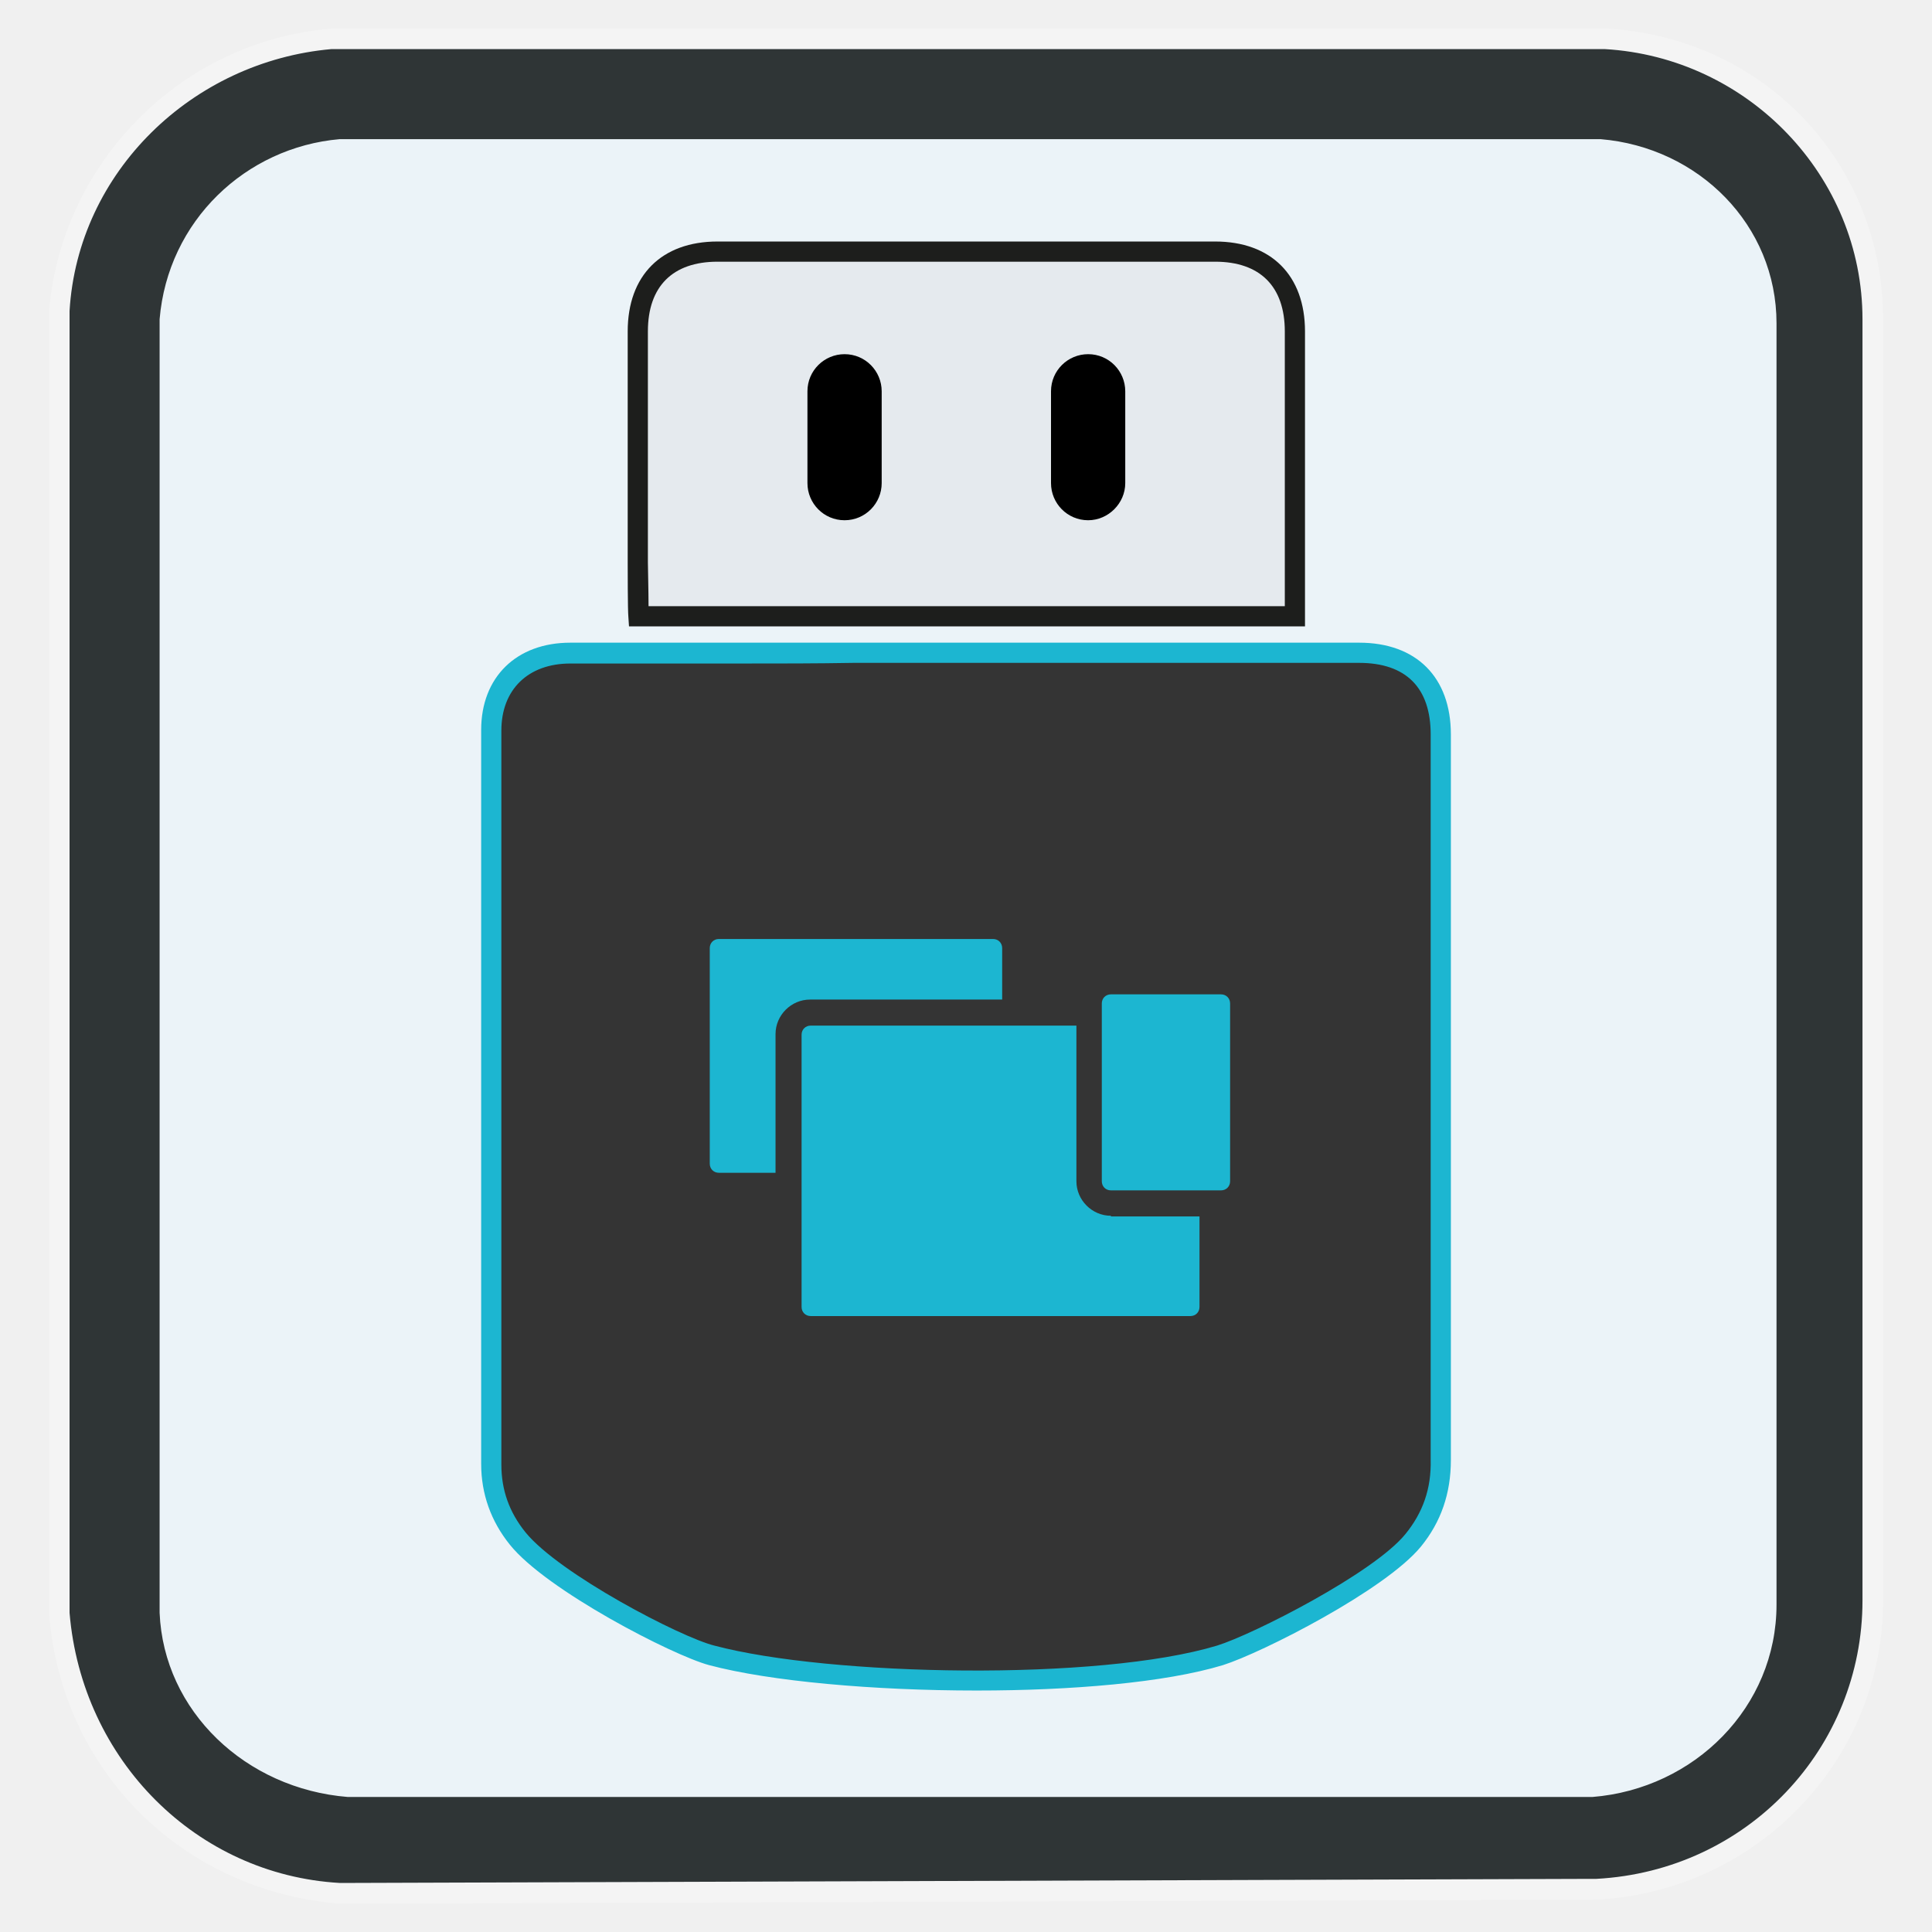
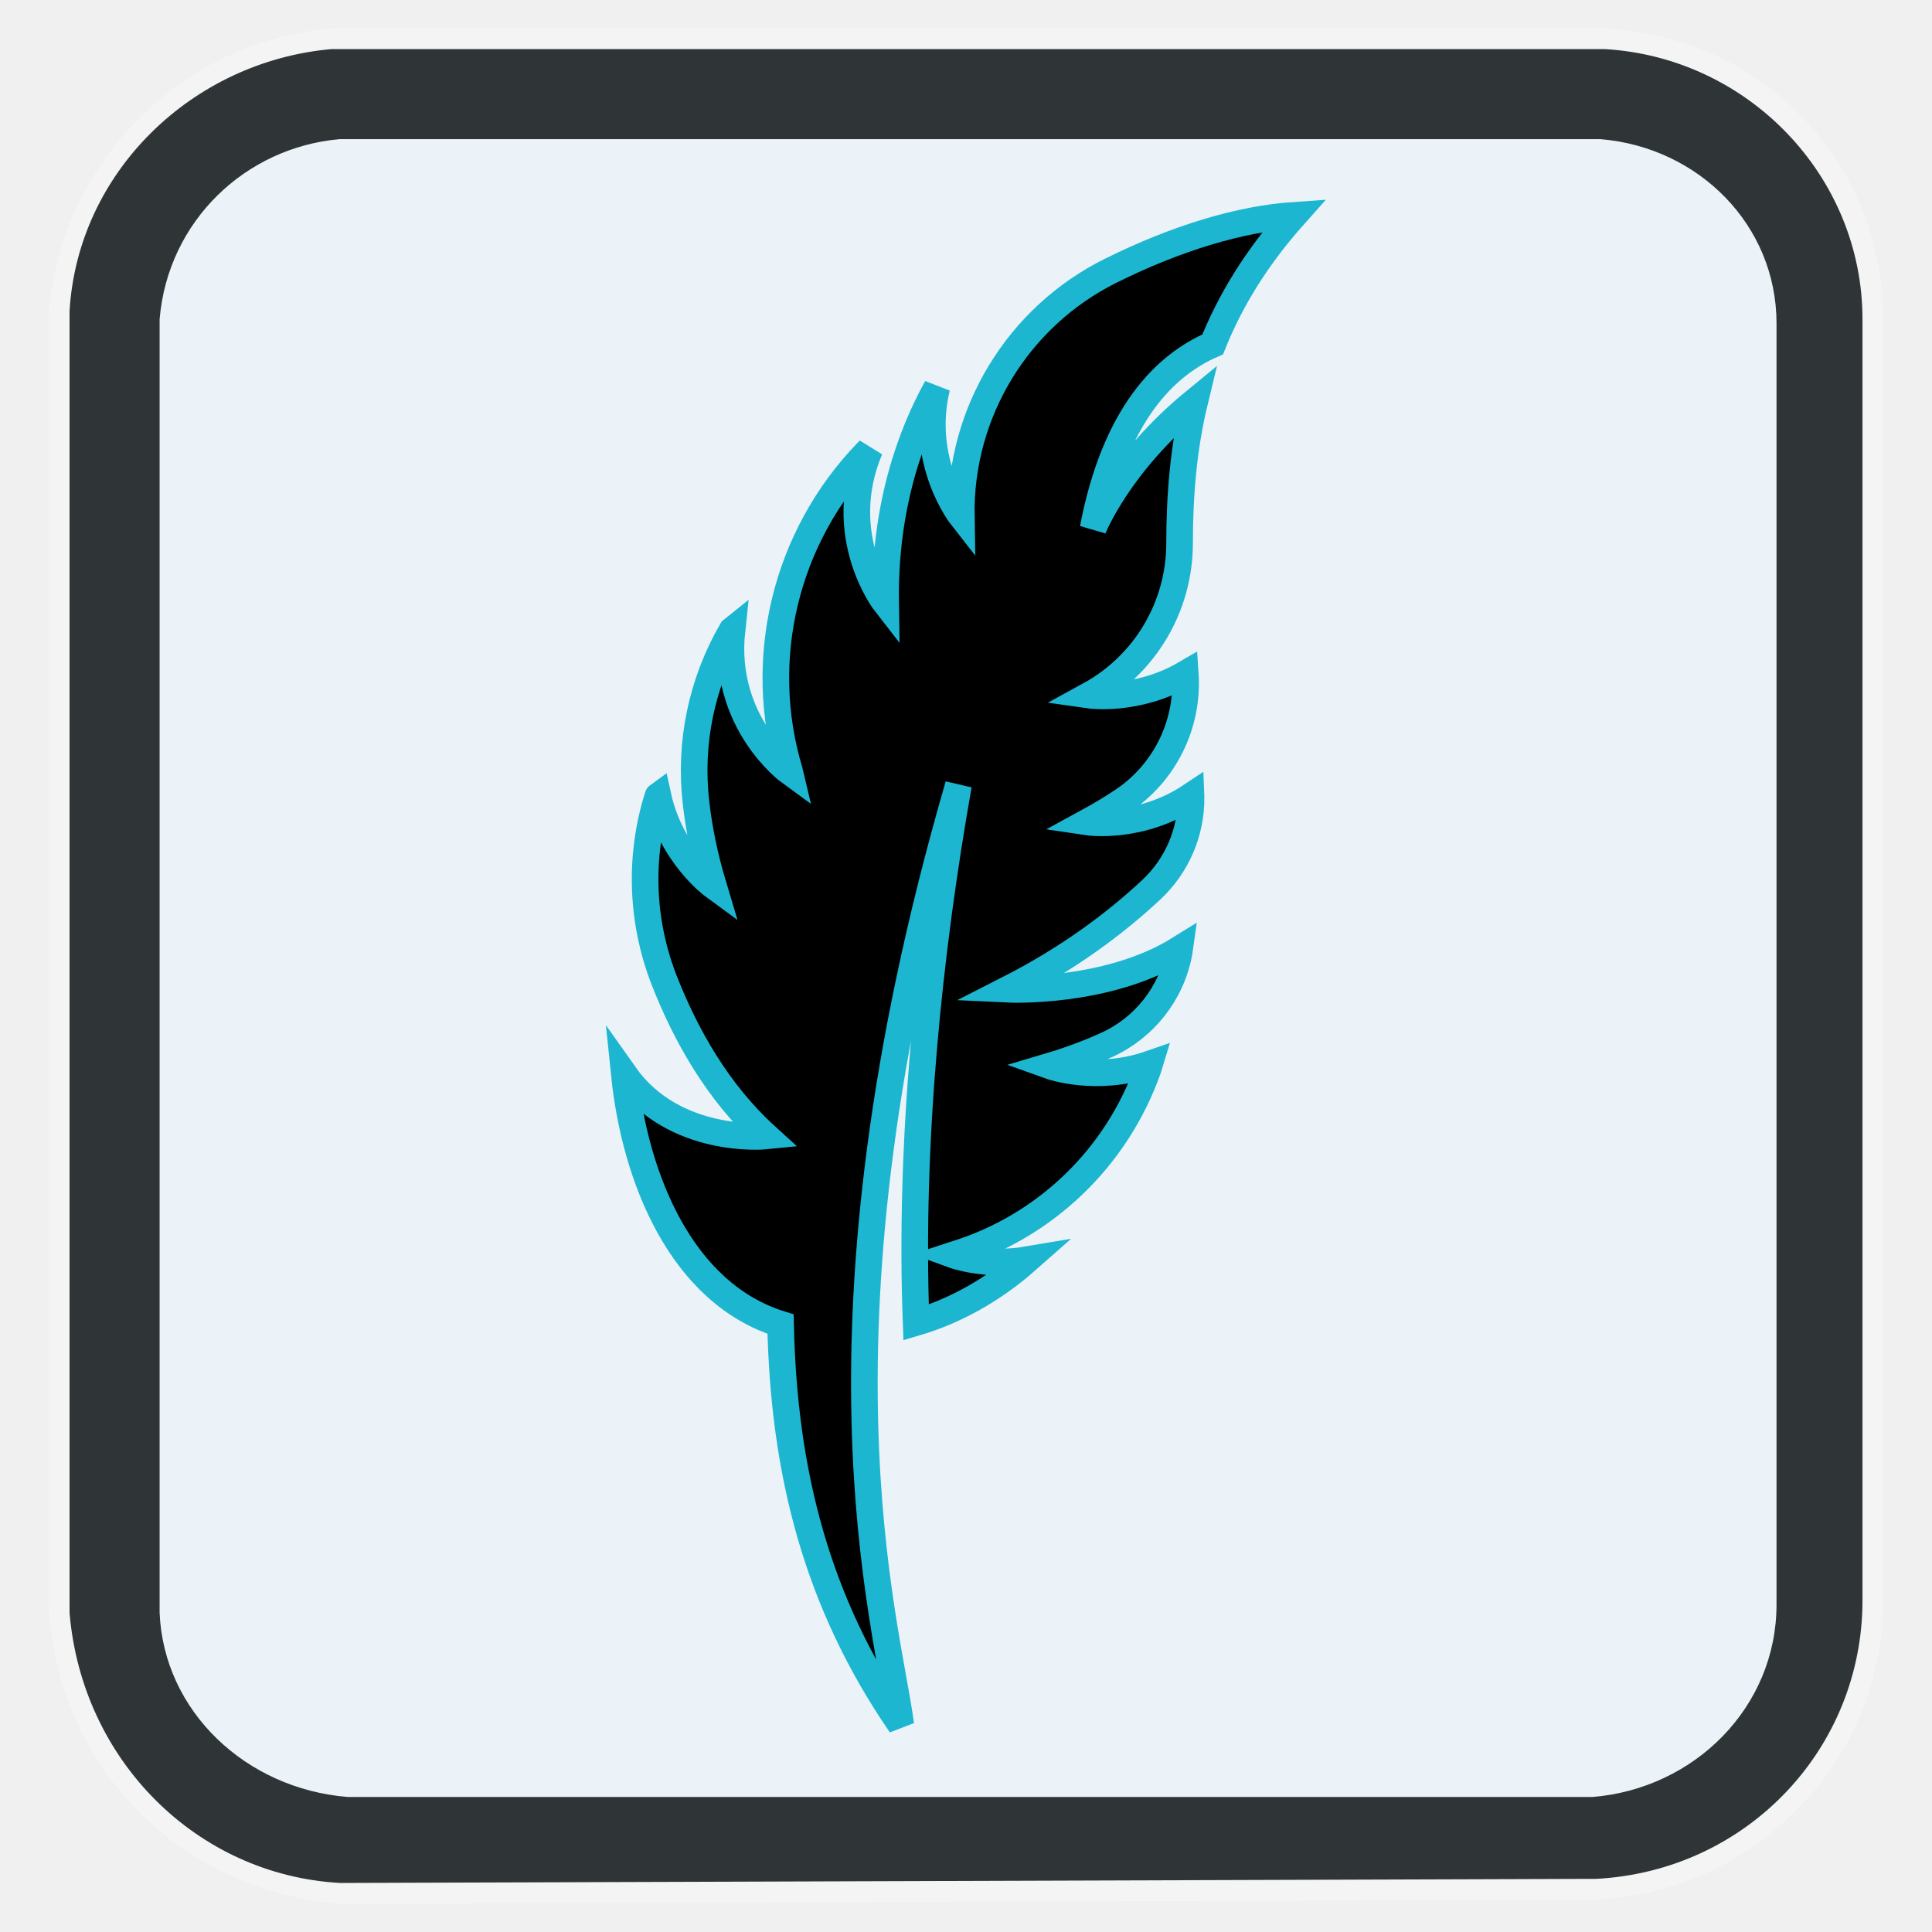
<svg xmlns="http://www.w3.org/2000/svg" width="64" height="64" viewBox="0 0 16.933 16.933" version="1.1" id="svg1">
  <defs id="defs1">
    <linearGradient id="SVGID_00000129901450951144020920000007753056098303935627_" gradientUnits="userSpaceOnUse" x1="-434.028" y1="-74.135" x2="-434.028" y2="-49.801" gradientTransform="matrix(1,0,0,-1,0,-121.5918)">
      <stop offset="0" style="stop-color:#27AFD9" id="stop80" />
      <stop offset="1" style="stop-color:#42BDD9" id="stop81" />
    </linearGradient>
  </defs>
  <g id="layer1">
    <g id="g2" transform="matrix(1.35598,0,0,1.35598,-3.013962,-3.013962)">
      <g id="g1">
-         <path class="st0" d="M 12.594,2.408 H 4.366 c -0.979,0.079 -1.746,0.873 -1.826,1.826 v 8.414 c 0.079,1.032 0.873,1.799 1.879,1.879 h 0.053 l 8.07,-0.026 c 1.032,-0.053 1.852,-0.9 1.852,-1.931 V 4.286 c 0,-1.005 -0.767,-1.826 -1.799,-1.879 z" id="path2" style="opacity:0.3;fill:#ffffff;stroke-width:0.265;enable-background:new" />
-         <path class="st1" d="m 4.471,14.393 h -0.053 c -0.926,-0.053 -1.667,-0.794 -1.746,-1.746 v -0.053 -8.308 -0.053 c 0.053,-0.9 0.794,-1.614 1.693,-1.693 h 0.053 8.176 c 0.926,0.053 1.667,0.82 1.667,1.746 v 8.281 c 0,0.953 -0.741,1.746 -1.72,1.799 h -0.026 z" id="path3" style="fill:#ffffff;stroke-width:0.265;enable-background:new" />
-         <path class="st12" d="m 4.471,14.393 h -0.053 c -0.926,-0.053 -1.667,-0.794 -1.746,-1.746 v -0.053 -8.308 -0.053 c 0.053,-0.9 0.794,-1.614 1.693,-1.693 h 0.053 8.176 c 0.926,0.053 1.667,0.82 1.667,1.746 v 8.281 c 0,0.953 -0.741,1.746 -1.72,1.799 h -0.026 z" id="path74" style="opacity:0.3;fill:#bbd8e8;stroke-width:0.265;enable-background:new" />
-         <g id="g75" transform="matrix(0.2645833,0,0,0.2645833,-38.17937,24.81792)">
-           <path class="st2" d="M 161.2,-39.4 H 161 c -3.5,-0.2 -6.3,-3 -6.6,-6.6 v -0.2 -31.4 -0.2 c 0.2,-3.4 3,-6.1 6.4,-6.4 h 0.2 30.9 c 3.5,0.2 6.3,3.1 6.3,6.6 v 31.3 c 0,3.6 -2.8,6.6 -6.5,6.8 h -0.1 z m 0,-2.1 h 30.4 c 2.5,-0.2 4.5,-2.2 4.5,-4.7 v -31.3 c 0,-2.4 -1.9,-4.3 -4.3,-4.5 H 191.7 161 c -2.3,0.2 -4.2,2 -4.4,4.4 v 0.1 31.5 c 0.1,2.4 2.1,4.3 4.6,4.5 z" id="path75" style="fill:#2f3536" />
+         <g id="g3">
+           <path class="st0" d="M 12.594,2.408 H 4.366 c -0.979,0.079 -1.746,0.873 -1.826,1.826 v 8.414 c 0.079,1.032 0.873,1.799 1.879,1.879 h 0.053 l 8.07,-0.026 c 1.032,-0.053 1.852,-0.9 1.852,-1.931 V 4.286 c 0,-1.005 -0.767,-1.826 -1.799,-1.879 z" id="path2" style="opacity:0.3;fill:#ffffff;stroke-width:0.265;enable-background:new" />
+           <path class="st1" d="m 4.471,14.393 h -0.053 c -0.926,-0.053 -1.667,-0.794 -1.746,-1.746 v -0.053 -8.308 -0.053 c 0.053,-0.9 0.794,-1.614 1.693,-1.693 h 0.053 8.176 c 0.926,0.053 1.667,0.82 1.667,1.746 v 8.281 c 0,0.953 -0.741,1.746 -1.72,1.799 h -0.026 z" id="path3" style="fill:#ffffff;stroke-width:0.265;enable-background:new" />
+           <path class="st12" d="m 4.471,14.393 h -0.053 c -0.926,-0.053 -1.667,-0.794 -1.746,-1.746 v -0.053 -8.308 -0.053 c 0.053,-0.9 0.794,-1.614 1.693,-1.693 h 0.053 8.176 c 0.926,0.053 1.667,0.82 1.667,1.746 v 8.281 c 0,0.953 -0.741,1.746 -1.72,1.799 h -0.026 z" id="path74" style="opacity:0.3;fill:#bbd8e8;stroke-width:0.265;enable-background:new" />
+           <g id="g75" transform="matrix(0.2645833,0,0,0.2645833,-38.17937,24.81792)">
+             <path class="st2" d="M 161.2,-39.4 H 161 c -3.5,-0.2 -6.3,-3 -6.6,-6.6 v -0.2 -31.4 -0.2 c 0.2,-3.4 3,-6.1 6.4,-6.4 h 0.2 30.9 c 3.5,0.2 6.3,3.1 6.3,6.6 v 31.3 c 0,3.6 -2.8,6.6 -6.5,6.8 h -0.1 z m 0,-2.1 h 30.4 c 2.5,-0.2 4.5,-2.2 4.5,-4.7 v -31.3 c 0,-2.4 -1.9,-4.3 -4.3,-4.5 H 191.7 161 c -2.3,0.2 -4.2,2 -4.4,4.4 v 0.1 31.5 c 0.1,2.4 2.1,4.3 4.6,4.5 z" id="path75" style="fill:#2f3536" />
+           </g>
+           <path d="m 8.436,5.559 c 0,0 -0.275,-0.351 -0.158,-0.832 C 8.114,5.024 7.937,5.491 7.947,6.123 c 0,0 -0.339,-0.434 -0.102,-0.997 -0.006,0.007 -0.013,0.013 -0.019,0.02 -0.527,0.546 -0.719,1.338 -0.499,2.065 3.972e-4,7.47e-4 4.815e-4,0.001 7.158e-4,0.002 0,0 -0.439,-0.319 -0.374,-0.917 -8.94e-5,6.45e-5 -4.96e-5,3.723e-4 -1.539e-4,4.466e-4 -0.196,0.338 -0.277,0.728 -0.232,1.116 0.019,0.167 0.055,0.346 0.112,0.536 0,0 -0.275,-0.201 -0.358,-0.581 -2.234e-4,1.588e-4 -3.922e-4,6.164e-4 -4.418e-4,0.001 -0.123,0.39 -0.108,0.808 0.04,1.189 0.139,0.355 0.346,0.724 0.658,1.008 0,0 -0.592,0.06 -0.915,-0.398 0.069,0.671 0.369,1.414 1.01,1.614 0.02,0.967 0.238,1.806 0.777,2.59 C 7.956,12.699 7.39,10.837 8.418,7.297 8.226,8.38 8.1,9.607 8.144,10.771 c 0.24,-0.071 0.487,-0.201 0.719,-0.406 -0.271,0.046 -0.48,-0.031 -0.48,-0.031 0.003,-10e-4 0.007,-0.002 0.01,-0.003 0.584,-0.179 1.048,-0.625 1.251,-1.201 0.003,-0.01 0.007,-0.02 0.01,-0.03 -0.346,0.12 -0.644,0.013 -0.644,0.013 C 9.141,9.074 9.262,9.028 9.373,8.978 9.619,8.867 9.795,8.644 9.844,8.379 v 0 c 0.001,-0.007 0.002,-0.015 0.003,-0.022 C 9.38,8.648 8.738,8.617 8.738,8.617 9.131,8.417 9.435,8.188 9.666,7.972 9.831,7.817 9.924,7.6 9.921,7.374 c -4.8e-5,-0.002 -1.6e-5,-0.004 -9.4e-5,-0.006 C 9.593,7.587 9.252,7.536 9.252,7.536 9.331,7.493 9.406,7.448 9.475,7.402 9.75,7.221 9.906,6.906 9.884,6.578 9.572,6.76 9.264,6.716 9.264,6.716 9.623,6.52 9.847,6.144 9.847,5.734 c 3.33e-4,-0.311 0.025,-0.616 0.098,-0.917 C 9.453,5.22 9.288,5.639 9.288,5.639 9.43,4.895 9.759,4.579 10.061,4.449 10.174,4.167 10.342,3.89 10.588,3.614 10.236,3.638 9.826,3.762 9.403,3.972 8.802,4.27 8.425,4.889 8.436,5.559 Z" id="path1" style="stroke:#1cb6d1;stroke-width:0.172;stroke-dasharray:none;stroke-opacity:1" />
+           <g id="g3680" transform="matrix(0.05545649,0,0,0.05545649,-5.189596,8.350205)" />
        </g>
-         <g id="g1412" transform="translate(0.2576816,0.00920655)">
-           <g id="g2347" transform="matrix(0.01818442,0,0,0.01818442,-143.8541,-5.884425)">
-             <g id="g498" transform="matrix(2.314822,0,0,2.314822,8066.093,492.5093)">
-               <g id="g169">
-                 <path class="st0" d="m 127.9,79.9 c 20.1,0 40.3,0 60.4,0 8,0 12.6,4.5 12.6,12.5 0,37.1 0,74.3 0,111.4 0,4.6 -1.3,8.7 -4.3,12.4 -5.3,6.4 -24.1,15.9 -29.7,17.6 -18.1,5.5 -59.7,4.8 -78,0 -5.6,-1.5 -24.4,-11.4 -29.8,-18 -2.7,-3.3 -4,-7.1 -4,-11.4 0,-37.6 0,-75.1 0,-112.7 0,-7.3 4.8,-11.8 12.2,-11.9 20.2,0.1 40.4,0.1 60.6,0.1 z" id="path167" style="fill:#343434" />
-               </g>
-               <g id="g175">
-                 <path class="st1" d="m 178.4,74.3 c -33.7,0 -67.1,0 -100.8,0 -0.1,-0.9 -0.1,-7.4 -0.1,-8.2 0,-11.8 0,-23.6 0,-35.5 0,-7.7 4.5,-12.3 12.2,-12.3 25.5,0 50.9,0 76.4,0 7.7,0 12.2,4.5 12.3,12.2 0.1,12.6 0,30.9 0,43.8 z" id="path171" style="fill:#e5eaee" />
-                 <path class="st2" d="M 180,75.8 H 76.2 L 76.1,74.3 C 76,73.3 76,66.8 76,66 c 0,-11.8 0,-23.6 0,-35.5 0,-8.6 5.2,-13.8 13.8,-13.8 25,0 50.7,0 76.4,0 8.6,0 13.8,5.2 13.8,13.8 0,9 0,20.8 0,31.6 z M 79.2,72.7 h 97.7 V 62.1 c 0,-10.7 0,-22.6 0,-31.6 0,-6.9 -3.8,-10.7 -10.7,-10.7 -25.7,0 -51.4,0 -76.4,0 -6.9,0 -10.7,3.8 -10.7,10.7 0,11.8 0,23.6 0,35.5 0,0.7 0.1,4.5 0.1,6.7 z" id="path173" style="fill:#1d1e1c" />
-               </g>
-               <g id="g179">
-                 <path d="m 109.3,59.5 v 0 c -3.2,0 -5.7,-2.6 -5.7,-5.7 V 39.7 c 0,-3.2 2.6,-5.7 5.7,-5.7 v 0 c 3.2,0 5.7,2.6 5.7,5.7 v 14.1 c 0,3.1 -2.5,5.7 -5.7,5.7 z" id="path177" />
-               </g>
-               <g id="g183">
-                 <path d="m 146.7,59.5 v 0 c -3.2,0 -5.7,-2.6 -5.7,-5.7 V 39.7 c 0,-3.2 2.6,-5.7 5.7,-5.7 v 0 c 3.2,0 5.7,2.6 5.7,5.7 v 14.1 c 0,3.1 -2.6,5.7 -5.7,5.7 z" id="path181" />
-               </g>
-               <g id="g187">
-                 <path class="st3" d="m 150.2,166.3 c -2.9,0 -5.3,-2.4 -5.3,-5.3 v -23.9 h -40.8 c -0.8,0 -1.4,0.6 -1.4,1.4 v 41.8 c 0,0.8 0.6,1.4 1.4,1.4 h 58.3 c 0.8,0 1.4,-0.6 1.4,-1.4 v -13.9 h -13.6 z" id="path185" style="fill:#1cb6d1" />
-               </g>
-               <g id="g191">
-                 <path class="st3" d="m 167.1,132.3 h -16.9 c -0.8,0 -1.4,0.6 -1.4,1.4 V 161 c 0,0.8 0.6,1.4 1.4,1.4 h 16.9 c 0.8,0 1.4,-0.6 1.4,-1.4 v -27.3 c 0,-0.8 -0.6,-1.4 -1.4,-1.4 z" id="path189" style="fill:#1cb6d1" />
-               </g>
-               <g id="g195">
-                 <path class="st3" d="m 98.7,138.4 c 0,-2.9 2.4,-5.3 5.3,-5.3 h 29.5 v -7.9 c 0,-0.8 -0.6,-1.4 -1.4,-1.4 H 90 c -0.8,0 -1.4,0.6 -1.4,1.4 v 33.1 c 0,0.8 0.6,1.4 1.4,1.4 h 8.7 z" id="path193" style="fill:#1cb6d1" />
-               </g>
-               <g id="g199" style="fill:#1cb6d1;fill-opacity:1">
-                 <path class="st4" d="m 129.6,239.2 c -15.8,0 -31.7,-1.4 -41.1,-3.9 -5.6,-1.5 -25,-11.5 -30.6,-18.5 -2.9,-3.6 -4.4,-7.8 -4.4,-12.4 v -5 c 0,-35.3 0,-71.8 0,-107.7 0,-8.1 5.4,-13.4 13.7,-13.4 14.5,0 29,0 43.5,0 h 17.2 17.8 c 14.2,0 28.4,0 42.6,0 8.8,0 14.1,5.3 14.1,14.1 0,18.6 0,37.1 0,55.7 0,18.6 0,37.1 0,55.7 0,5.1 -1.5,9.5 -4.6,13.3 -5.5,6.7 -24.4,16.3 -30.4,18.2 -8.9,2.7 -23.3,3.9 -37.8,3.9 z M 93.5,81.5 c -8.8,0 -17.5,0 -26.3,0 -6.5,0 -10.6,4 -10.6,10.3 0,35.9 0,72.4 0,107.7 v 5 c 0,3.9 1.2,7.3 3.7,10.4 5.2,6.4 23.8,16.1 29,17.4 17.7,4.7 59,5.5 77.2,0 5.5,-1.7 24,-11.1 28.9,-17.1 2.7,-3.3 4,-7 3.9,-11.4 0,-18.6 0,-37.1 0,-55.7 0,-18.6 0,-37.1 0,-55.7 0,-7.2 -3.8,-11 -11,-11 -14.2,0 -28.4,0 -42.6,0 h -17.8 -17.2 c -5.7,0.1 -11.4,0.1 -17.2,0.1 z" id="path197" style="fill:#1cb6d1;fill-opacity:1" />
-               </g>
-             </g>
-           </g>
-         </g>
-         <g id="g3680" transform="matrix(0.05545649,0,0,0.05545649,-5.189596,8.350205)" />
      </g>
    </g>
  </g>
</svg>
